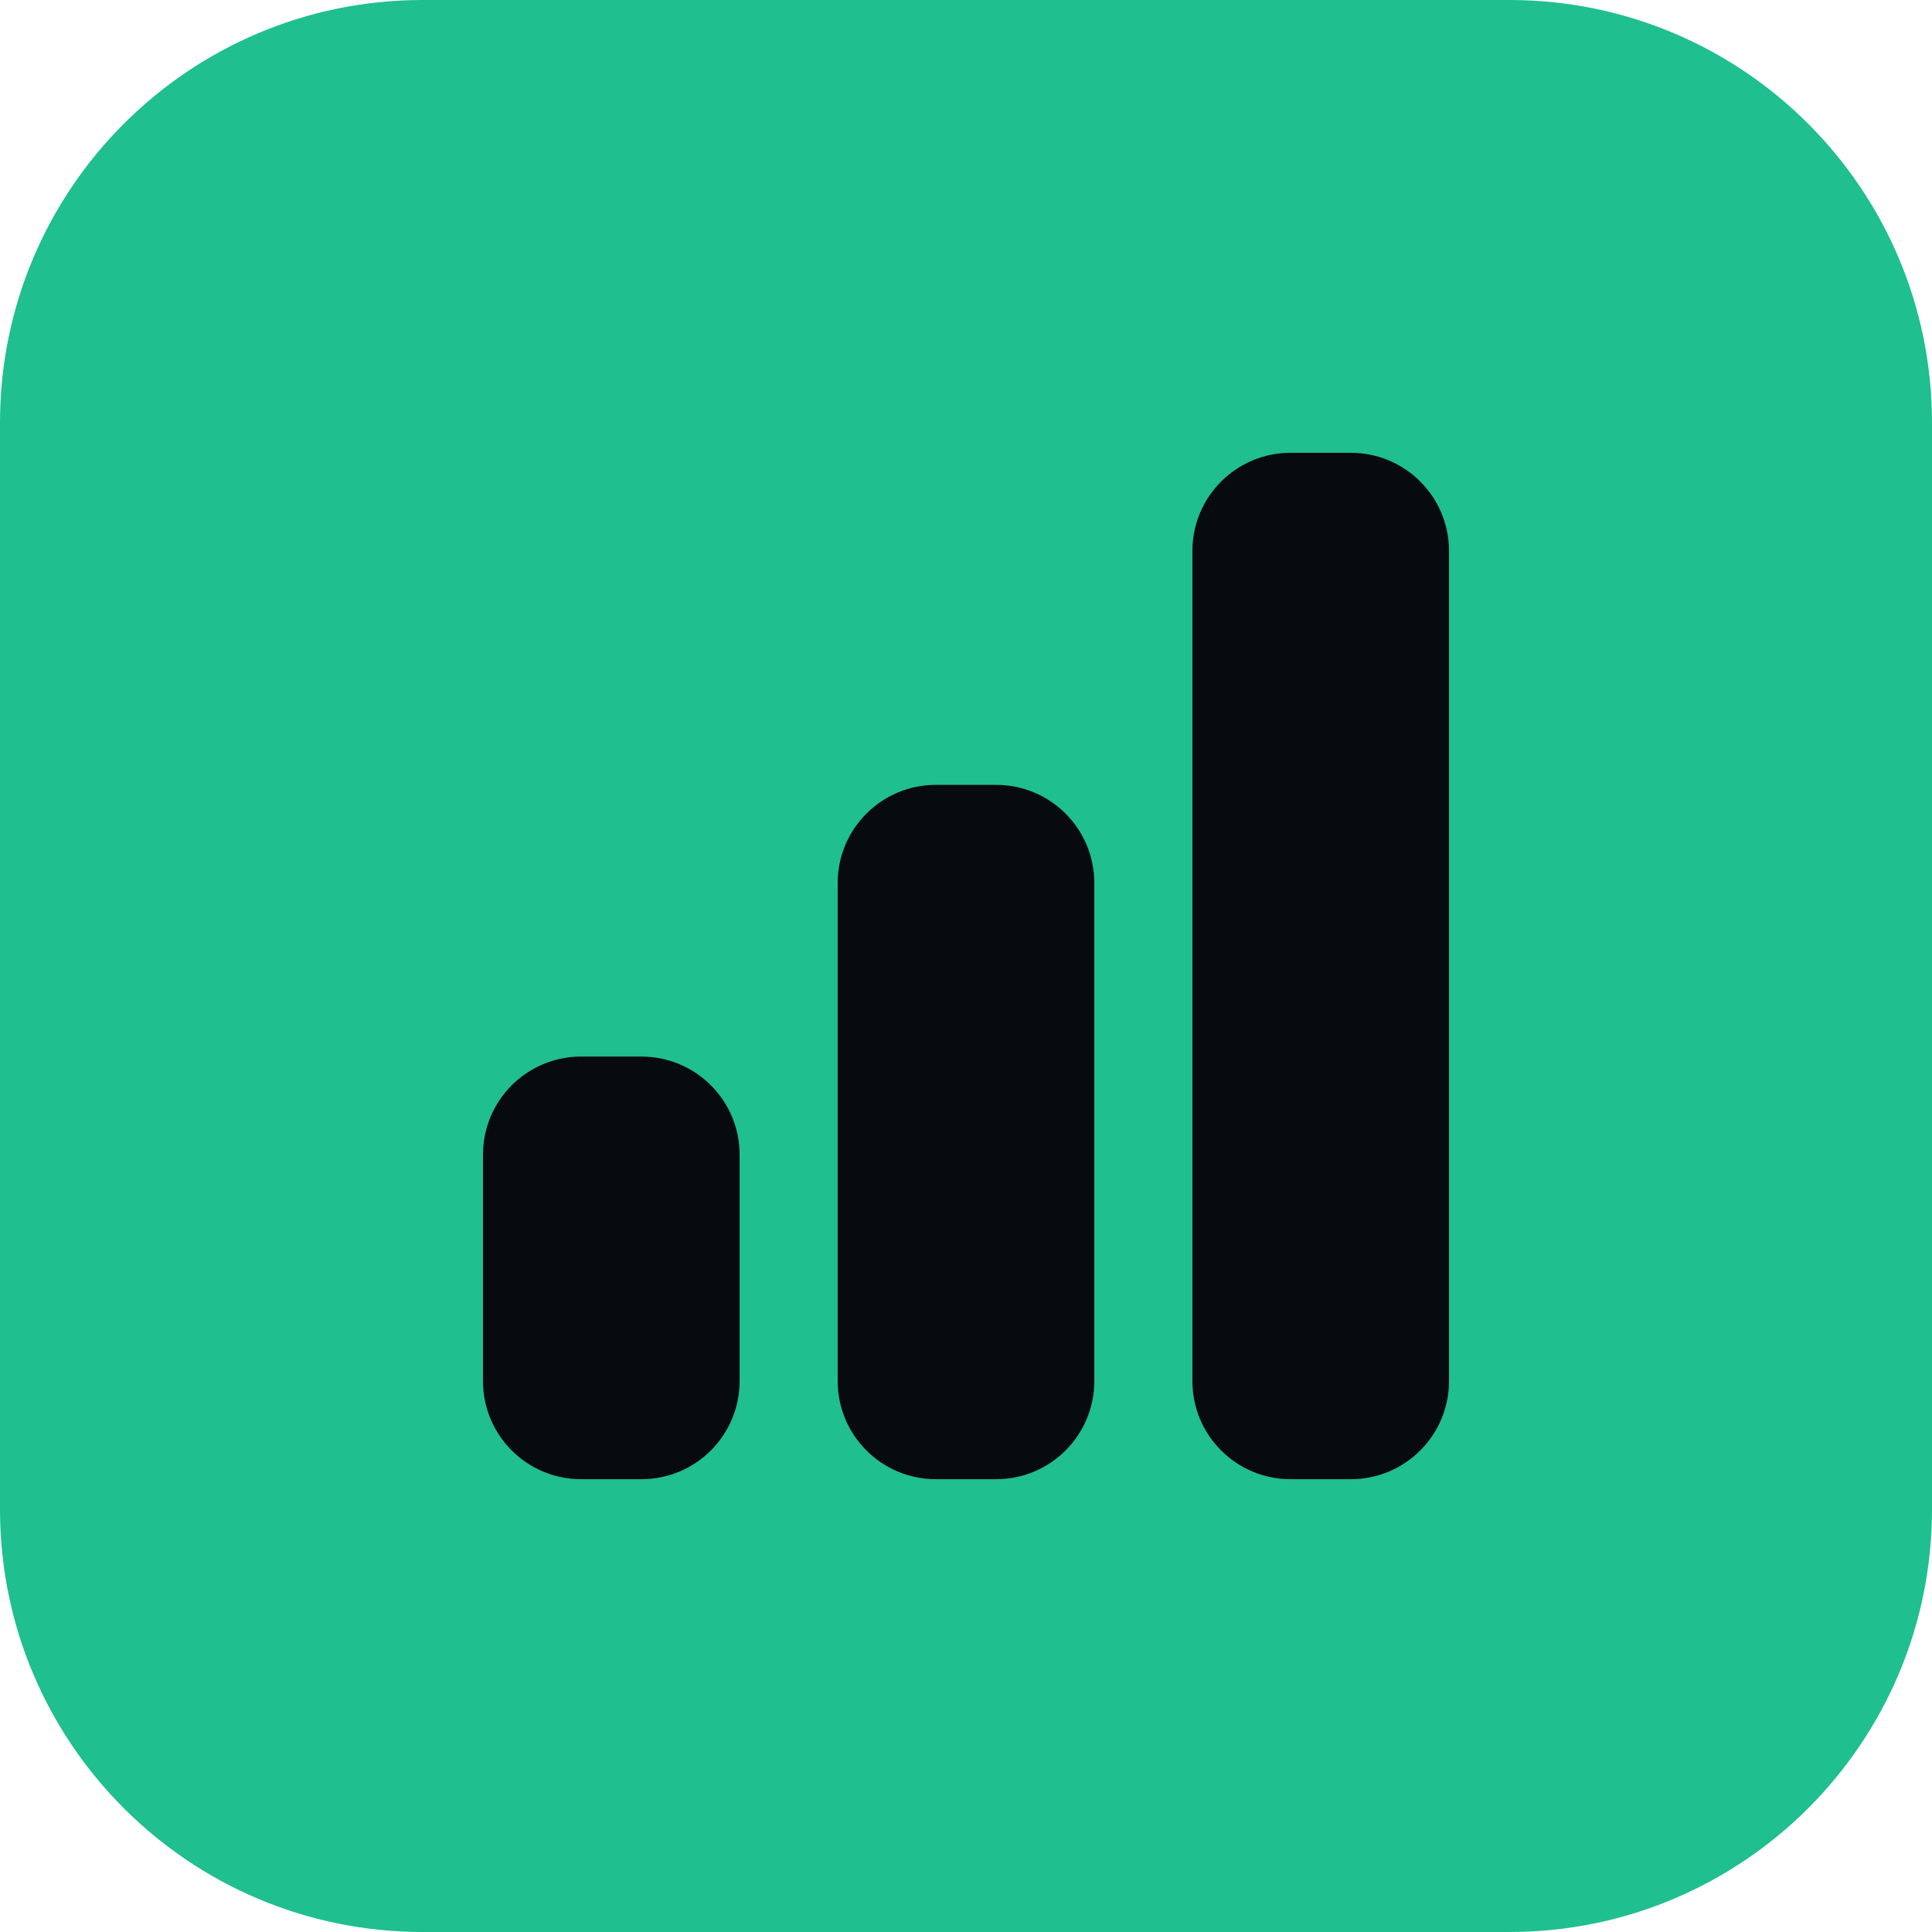
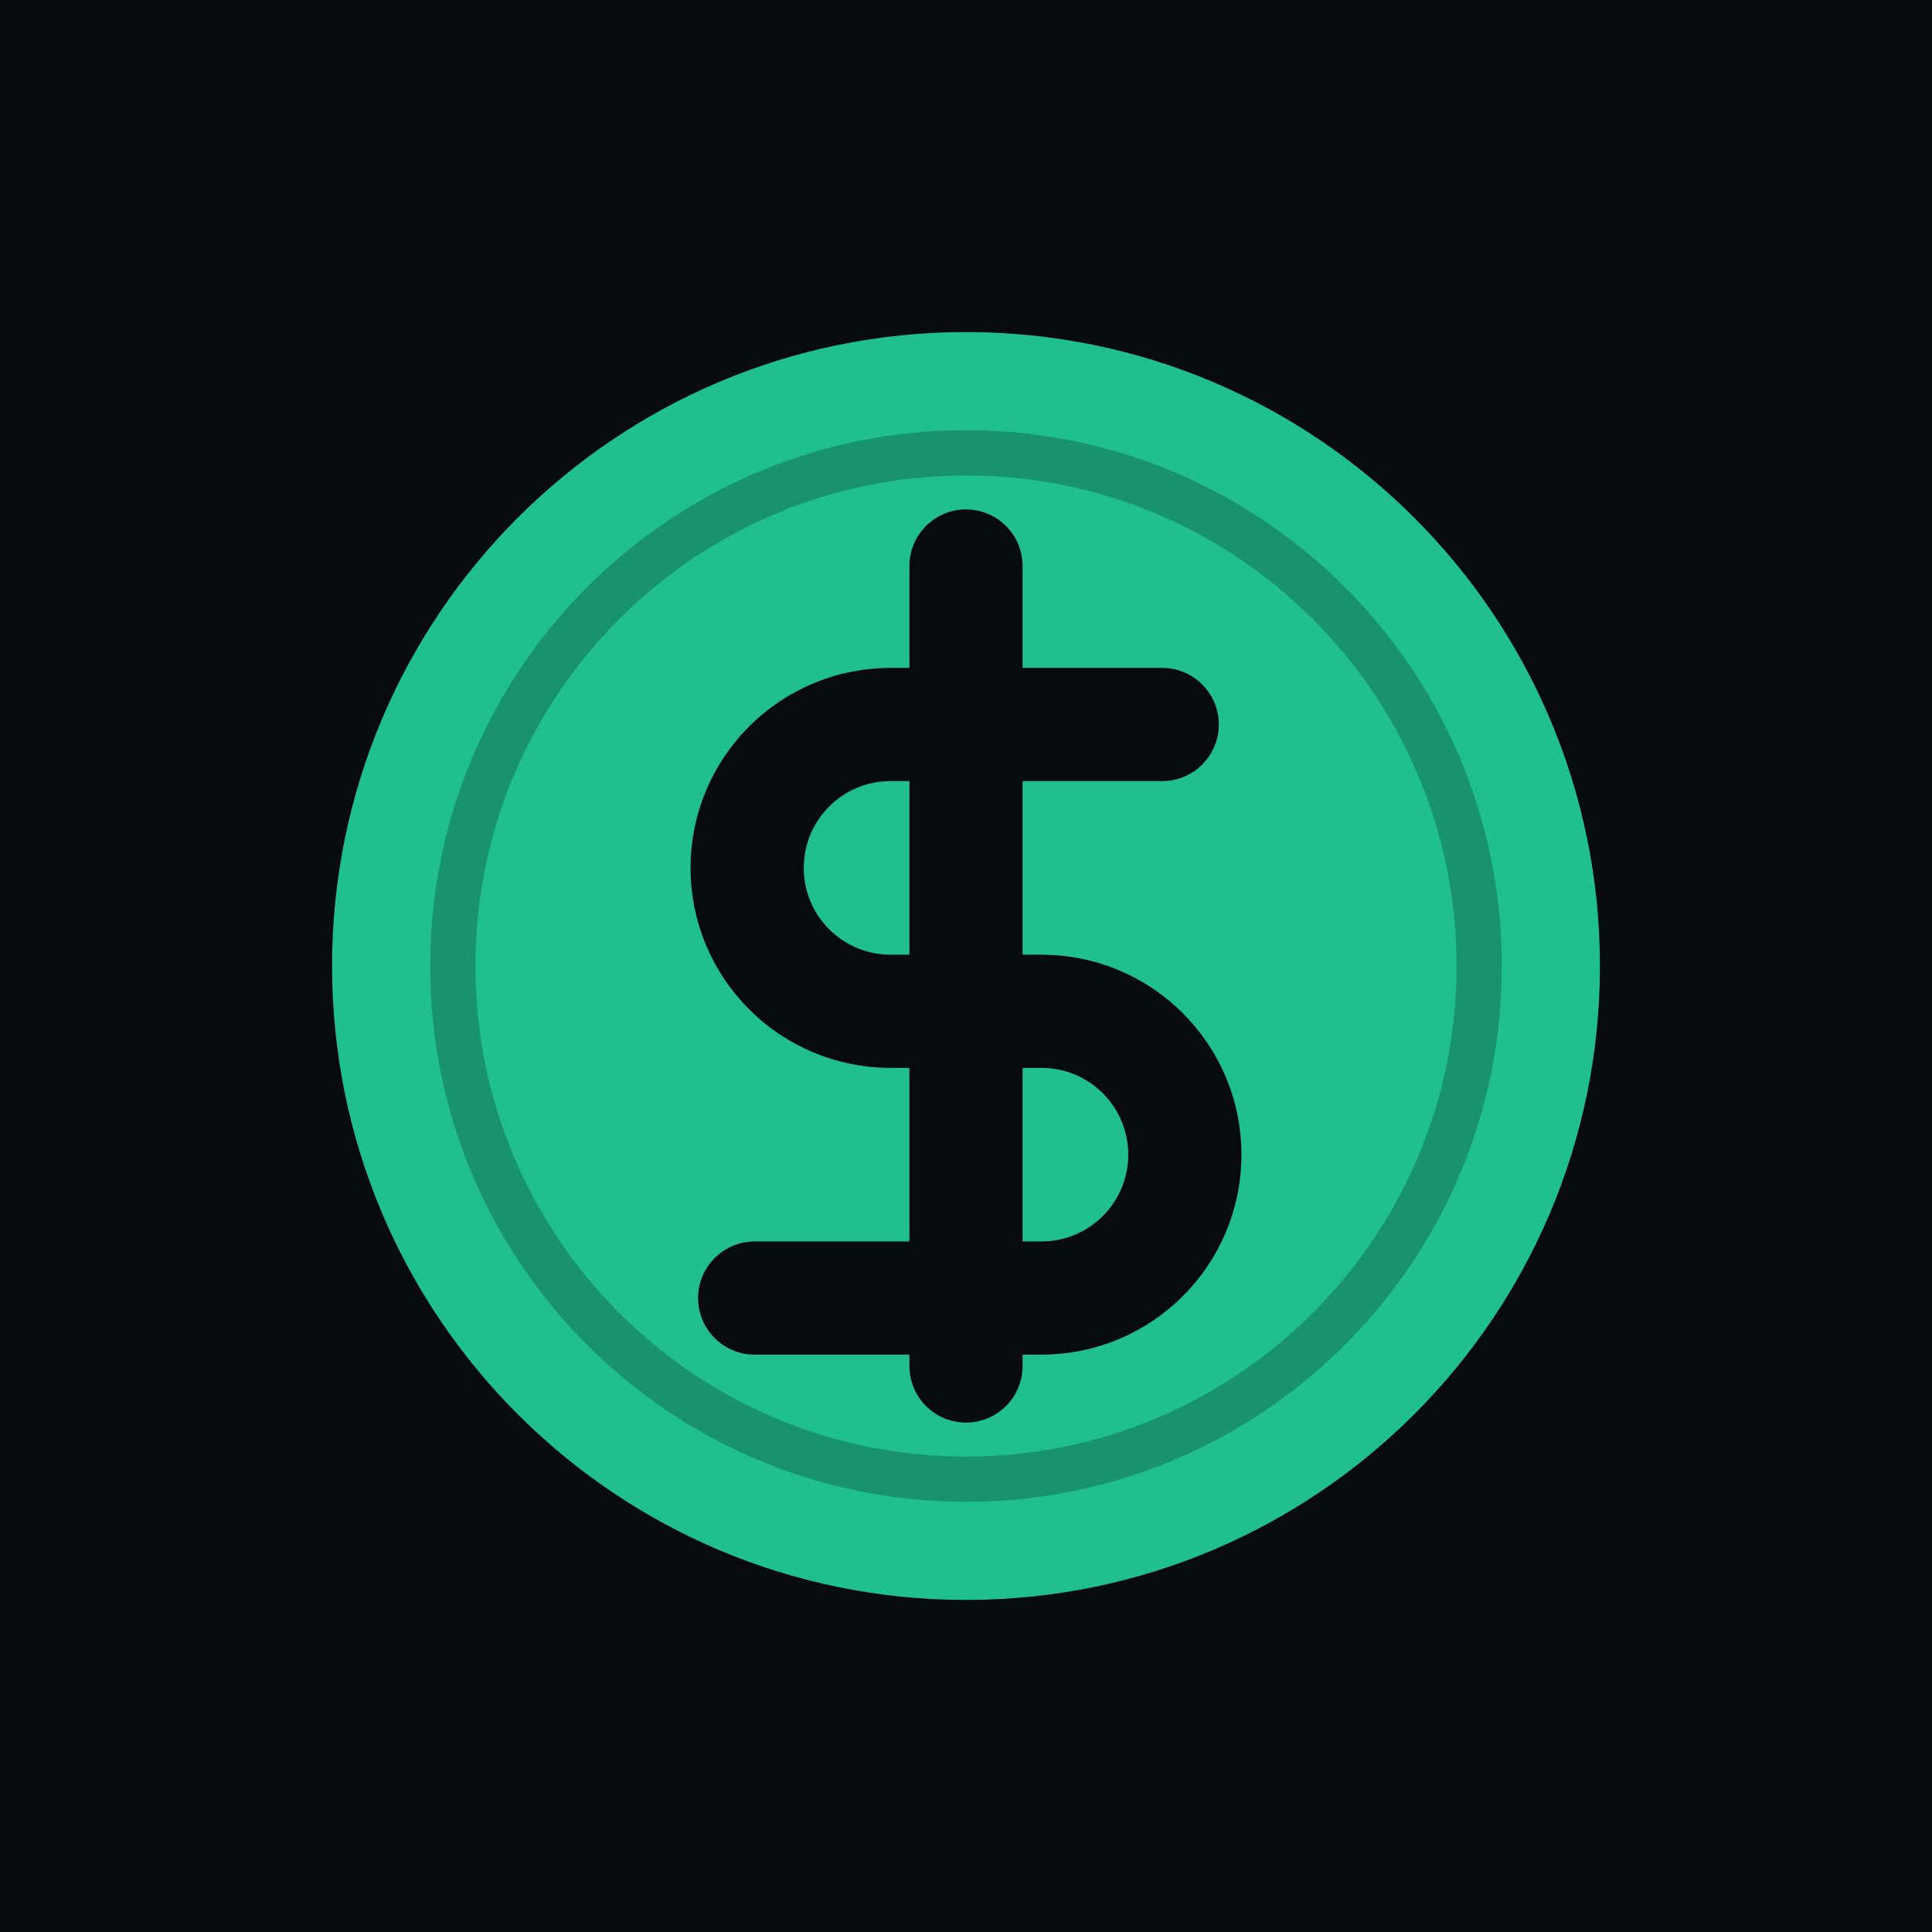
<svg xmlns="http://www.w3.org/2000/svg" viewBox="0 0 512 512">
-   <rect width="512" height="512" rx="112" fill="#1fbf8f" />
-   <g fill="#070a0f">
-     <rect x="128" y="280" width="68" height="112" rx="26" />
-     <rect x="222" y="208" width="68" height="184" rx="26" />
-     <rect x="316" y="120" width="68" height="272" rx="26" />
+   <rect width="512" height="512" fill="#070a0f" />
+   <circle cx="256" cy="256" r="168" fill="#1fbf8f" />
+   <circle cx="256" cy="256" r="136" fill="none" stroke="#070a0f" stroke-width="12" opacity=".25" />
+   <g fill="none" stroke="#070a0f" stroke-width="30" stroke-linecap="round" stroke-linejoin="round">
+     <line x1="256" y1="150" x2="256" y2="362" />
+     <path d="M308 192h-72a38 38 0 0 0 0 76h40a38 38 0 0 1 0 76h-76" />
  </g>
</svg>
